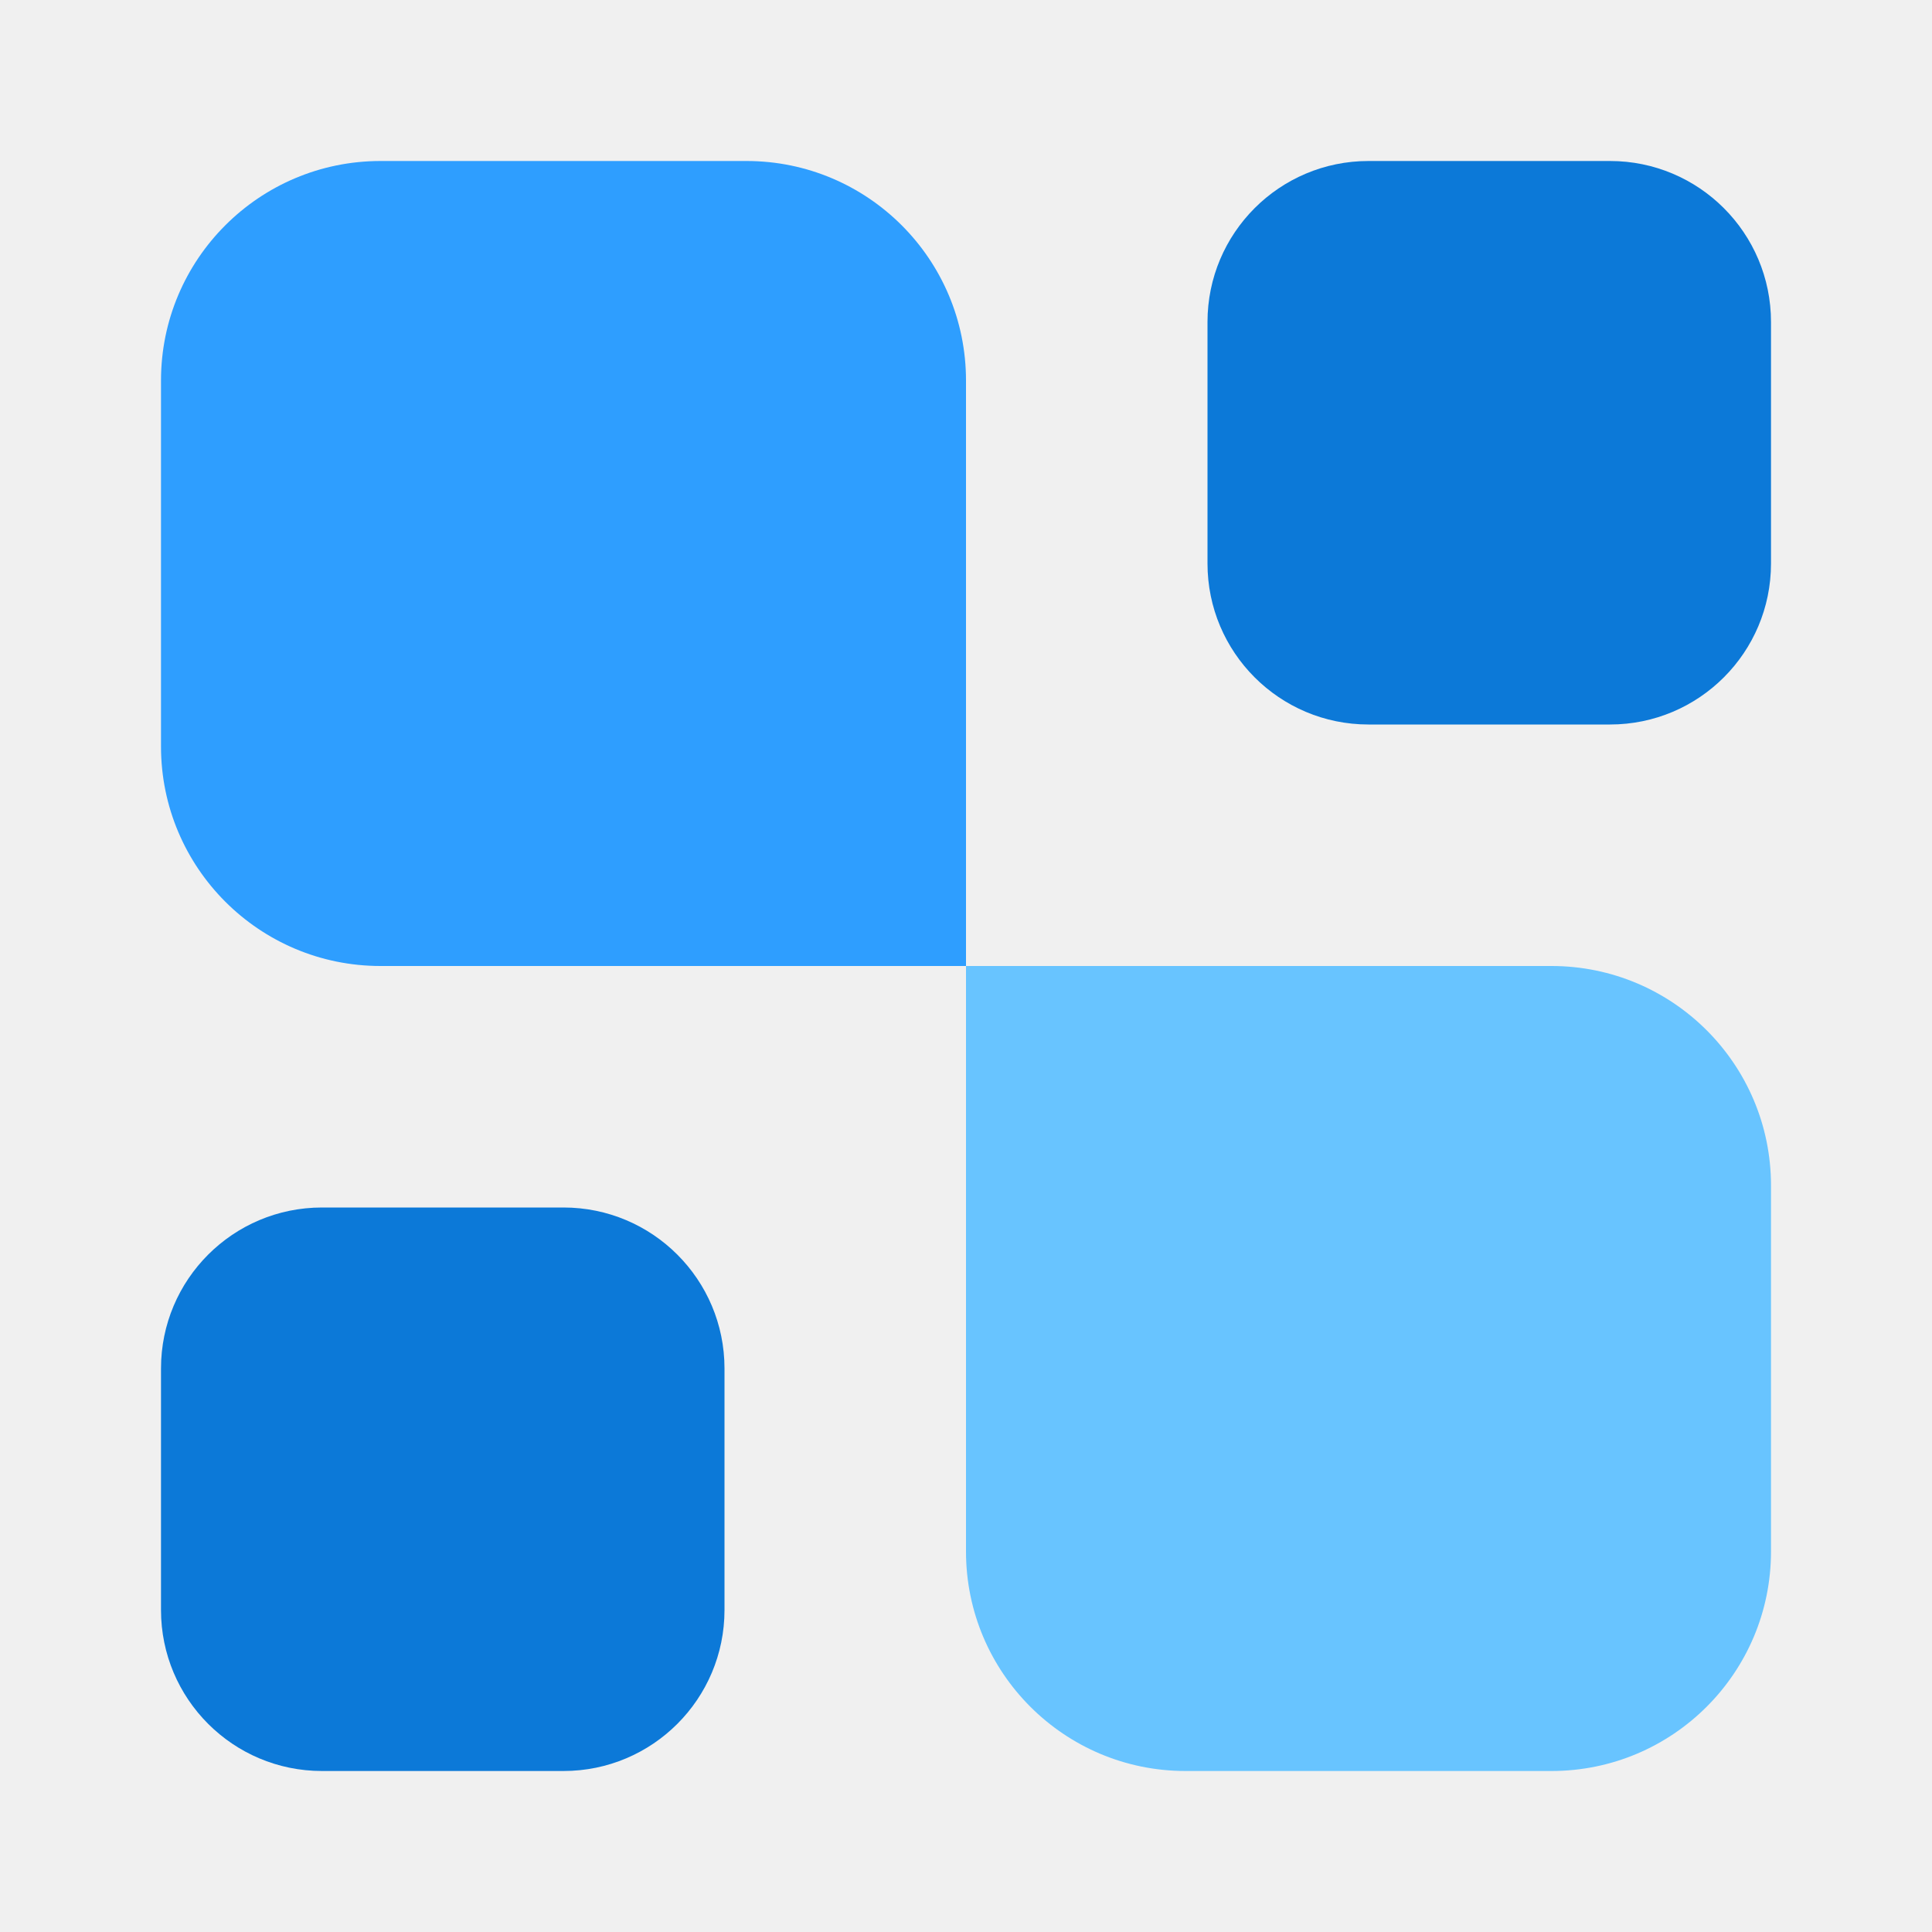
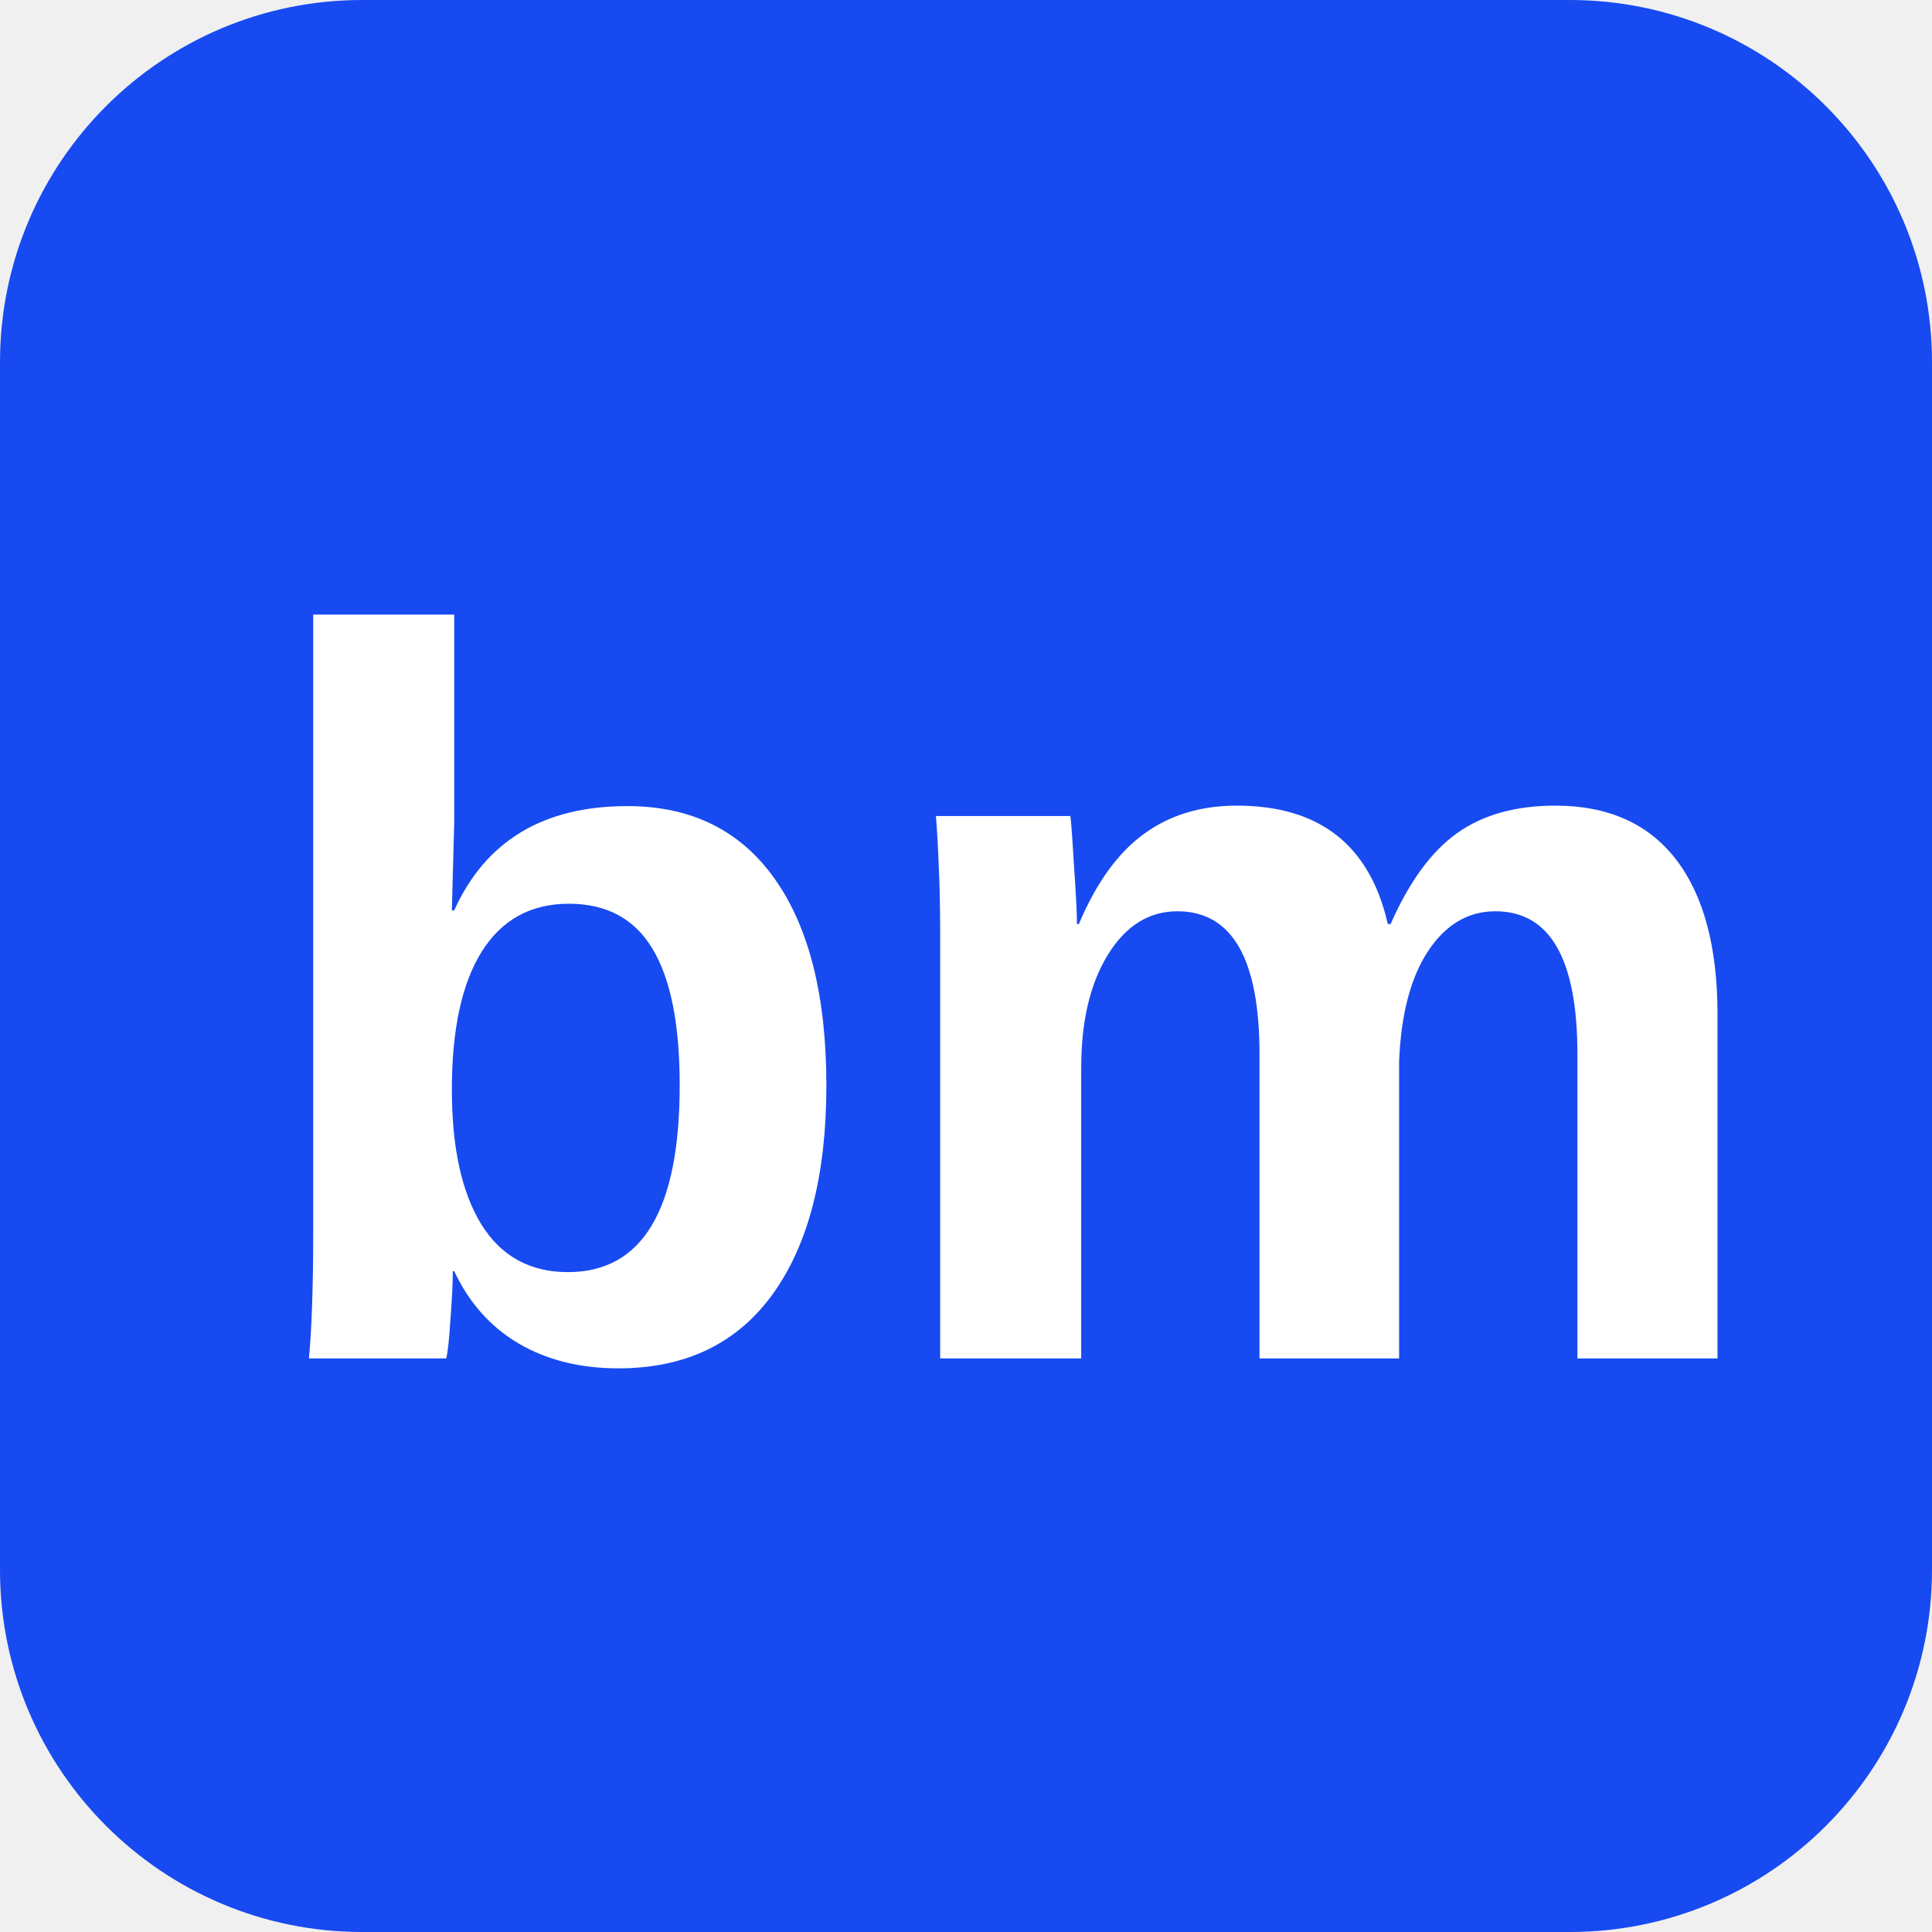
- <svg xmlns="http://www.w3.org/2000/svg" width="24" height="24" viewBox="0 0 24 24" fill="none">
-   <path d="M22 19.273C22 20.779 20.779 22 19.273 22H14.727C13.221 22 12 20.779 12 19.273V12H19.273C20.779 12 22 13.221 22 14.727V19.273Z" fill="#68C4FF" />
-   <path d="M20 2C21.105 2 22 2.895 22 4V7C22 8.105 21.105 9 20 9H17C15.895 9 15 8.105 15 7V4C15 2.895 15.895 2 17 2H20Z" fill="#0C79D8" />
-   <path d="M7 15C8.105 15 9 15.895 9 17V20C9 21.105 8.105 22 7 22H4C2.895 22 2 21.105 2 20V17C2 15.895 2.895 15 4 15H7Z" fill="#0C79D8" />
-   <path d="M12 12H4.727C3.221 12 2 10.779 2 9.273V4.727C2 3.221 3.221 2 4.727 2H9.273C10.779 2 12 3.221 12 4.727V12Z" fill="#2E9EFF" />
+ <svg xmlns="http://www.w3.org/2000/svg" viewBox="0 0 64 64">
+   <rect width="64" height="64" rx="12" fill="#174af0" />
+   <text x="8" y="45" font-family="Arial,sans-serif" font-weight="700" font-size="34" fill="white">bm</text>
</svg>
